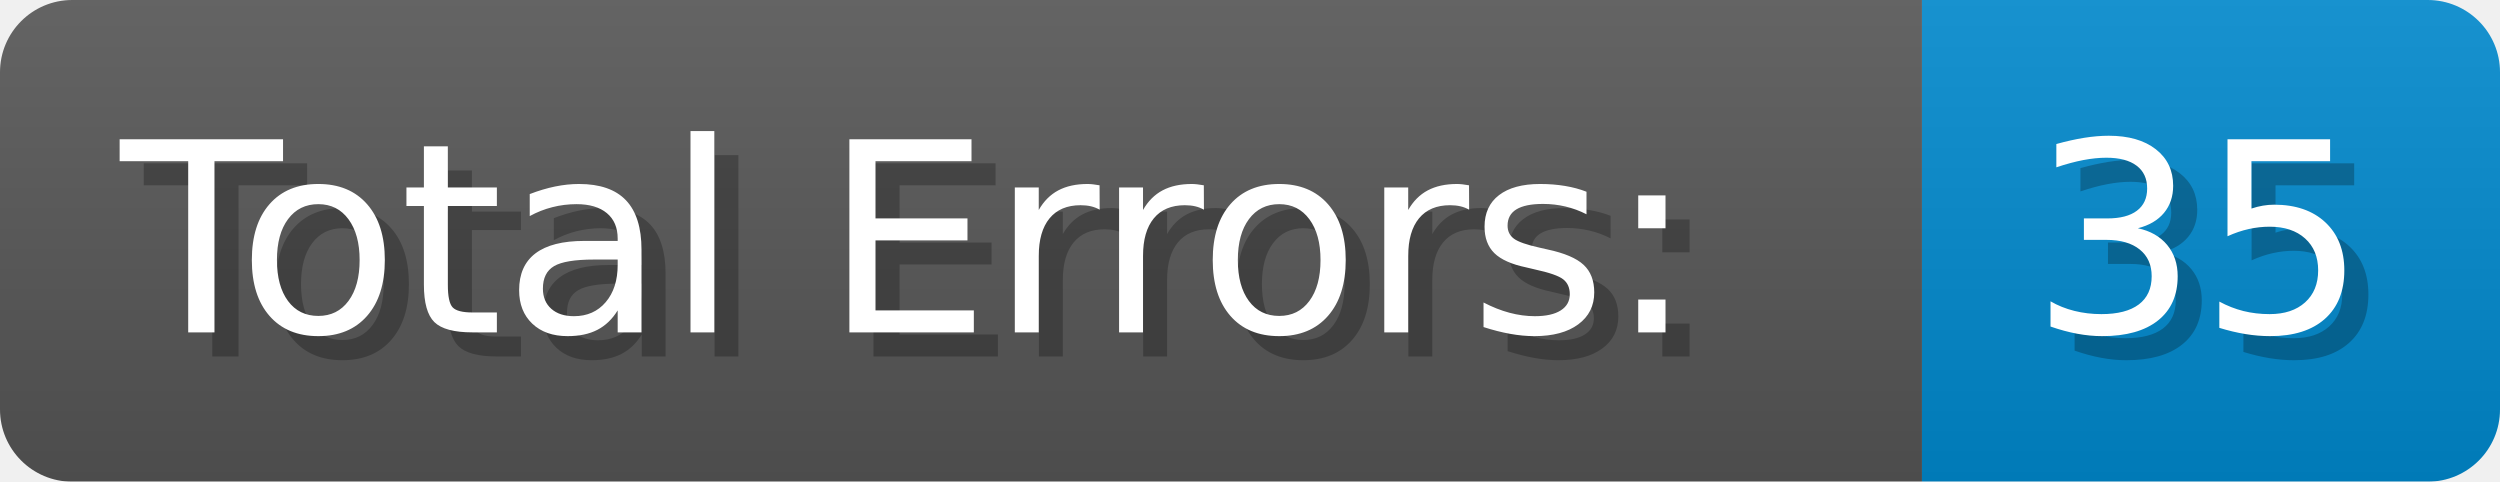
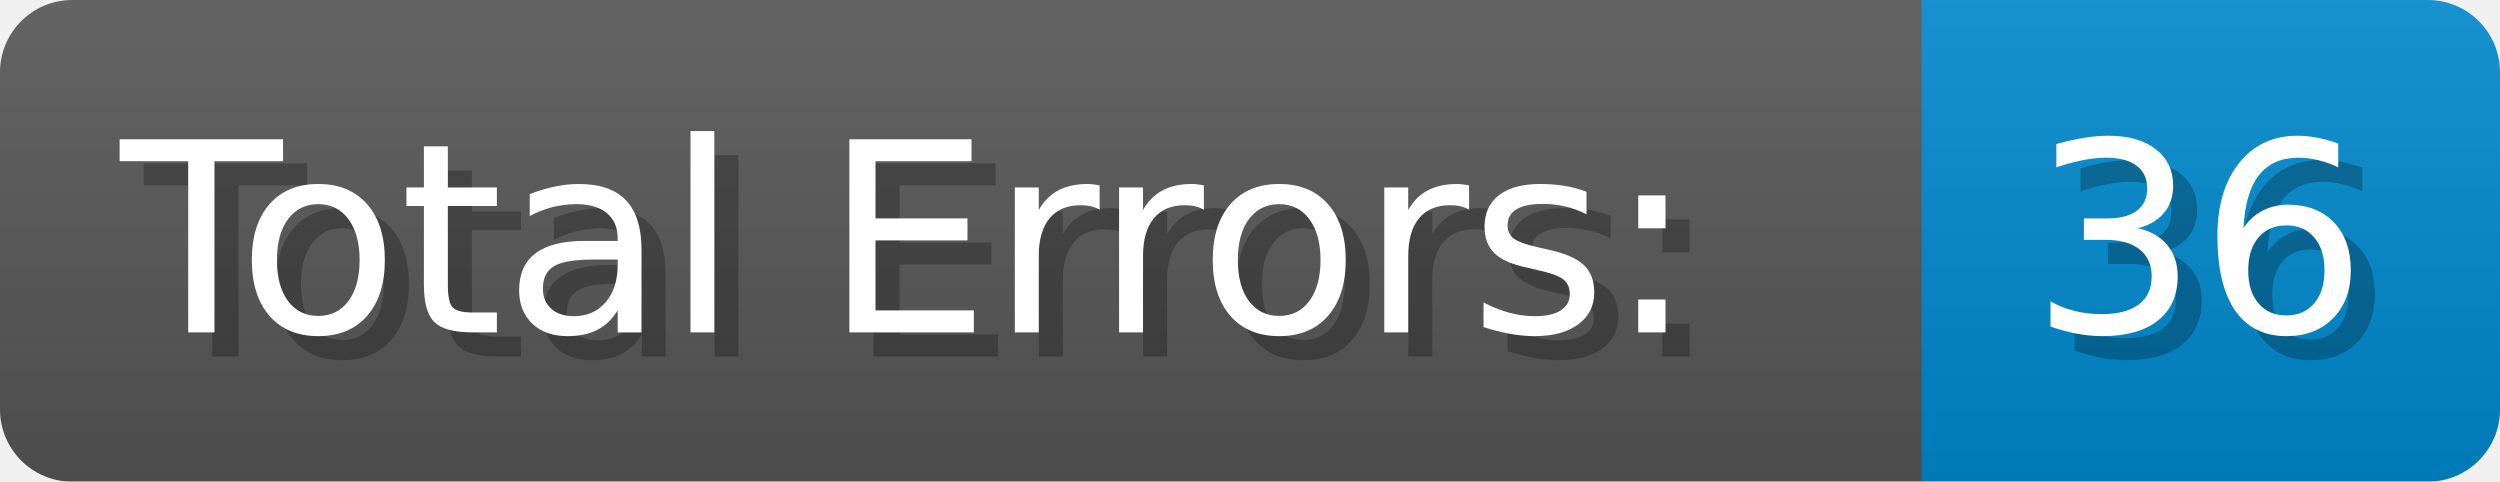
- <svg xmlns="http://www.w3.org/2000/svg" width="155.7" height="30" viewBox="0 0 1038 200" role="img" aria-label="Total Errors:: 35">
+ <svg xmlns="http://www.w3.org/2000/svg" width="155.7" height="30" viewBox="0 0 1038 200" role="img" aria-label="Total Errors:: 36">
  <linearGradient id="a" x2="0" y2="100%">
    <stop offset="0" stop-opacity=".1" stop-color="#EEE" />
    <stop offset="1" stop-opacity=".1" />
  </linearGradient>
  <mask id="m">
    <rect width="1038" height="200" rx="30" fill="#FFF" />
  </mask>
  <g mask="url(#m)">
    <rect width="798" height="200" fill="#555" />
    <rect width="240" height="200" fill="#08C" x="798" />
    <rect width="1038" height="200" fill="url(#a)" />
  </g>
  <g aria-hidden="true" fill="#fff" text-anchor="start" font-family="Verdana,DejaVu Sans,sans-serif" font-size="110">
    <text x="60" y="148" textLength="698" fill="#000" opacity="0.25">Total Errors:</text>
    <text x="50" y="138" textLength="698">Total Errors:</text>
-     <text x="853" y="148" textLength="140" fill="#000" opacity="0.25">35</text>
-     <text x="843" y="138" textLength="140">35</text>
+     <text x="853" y="148" textLength="140" fill="#000" opacity="0.25">36</text>
+     <text x="843" y="138" textLength="140">36</text>
  </g>
</svg>
